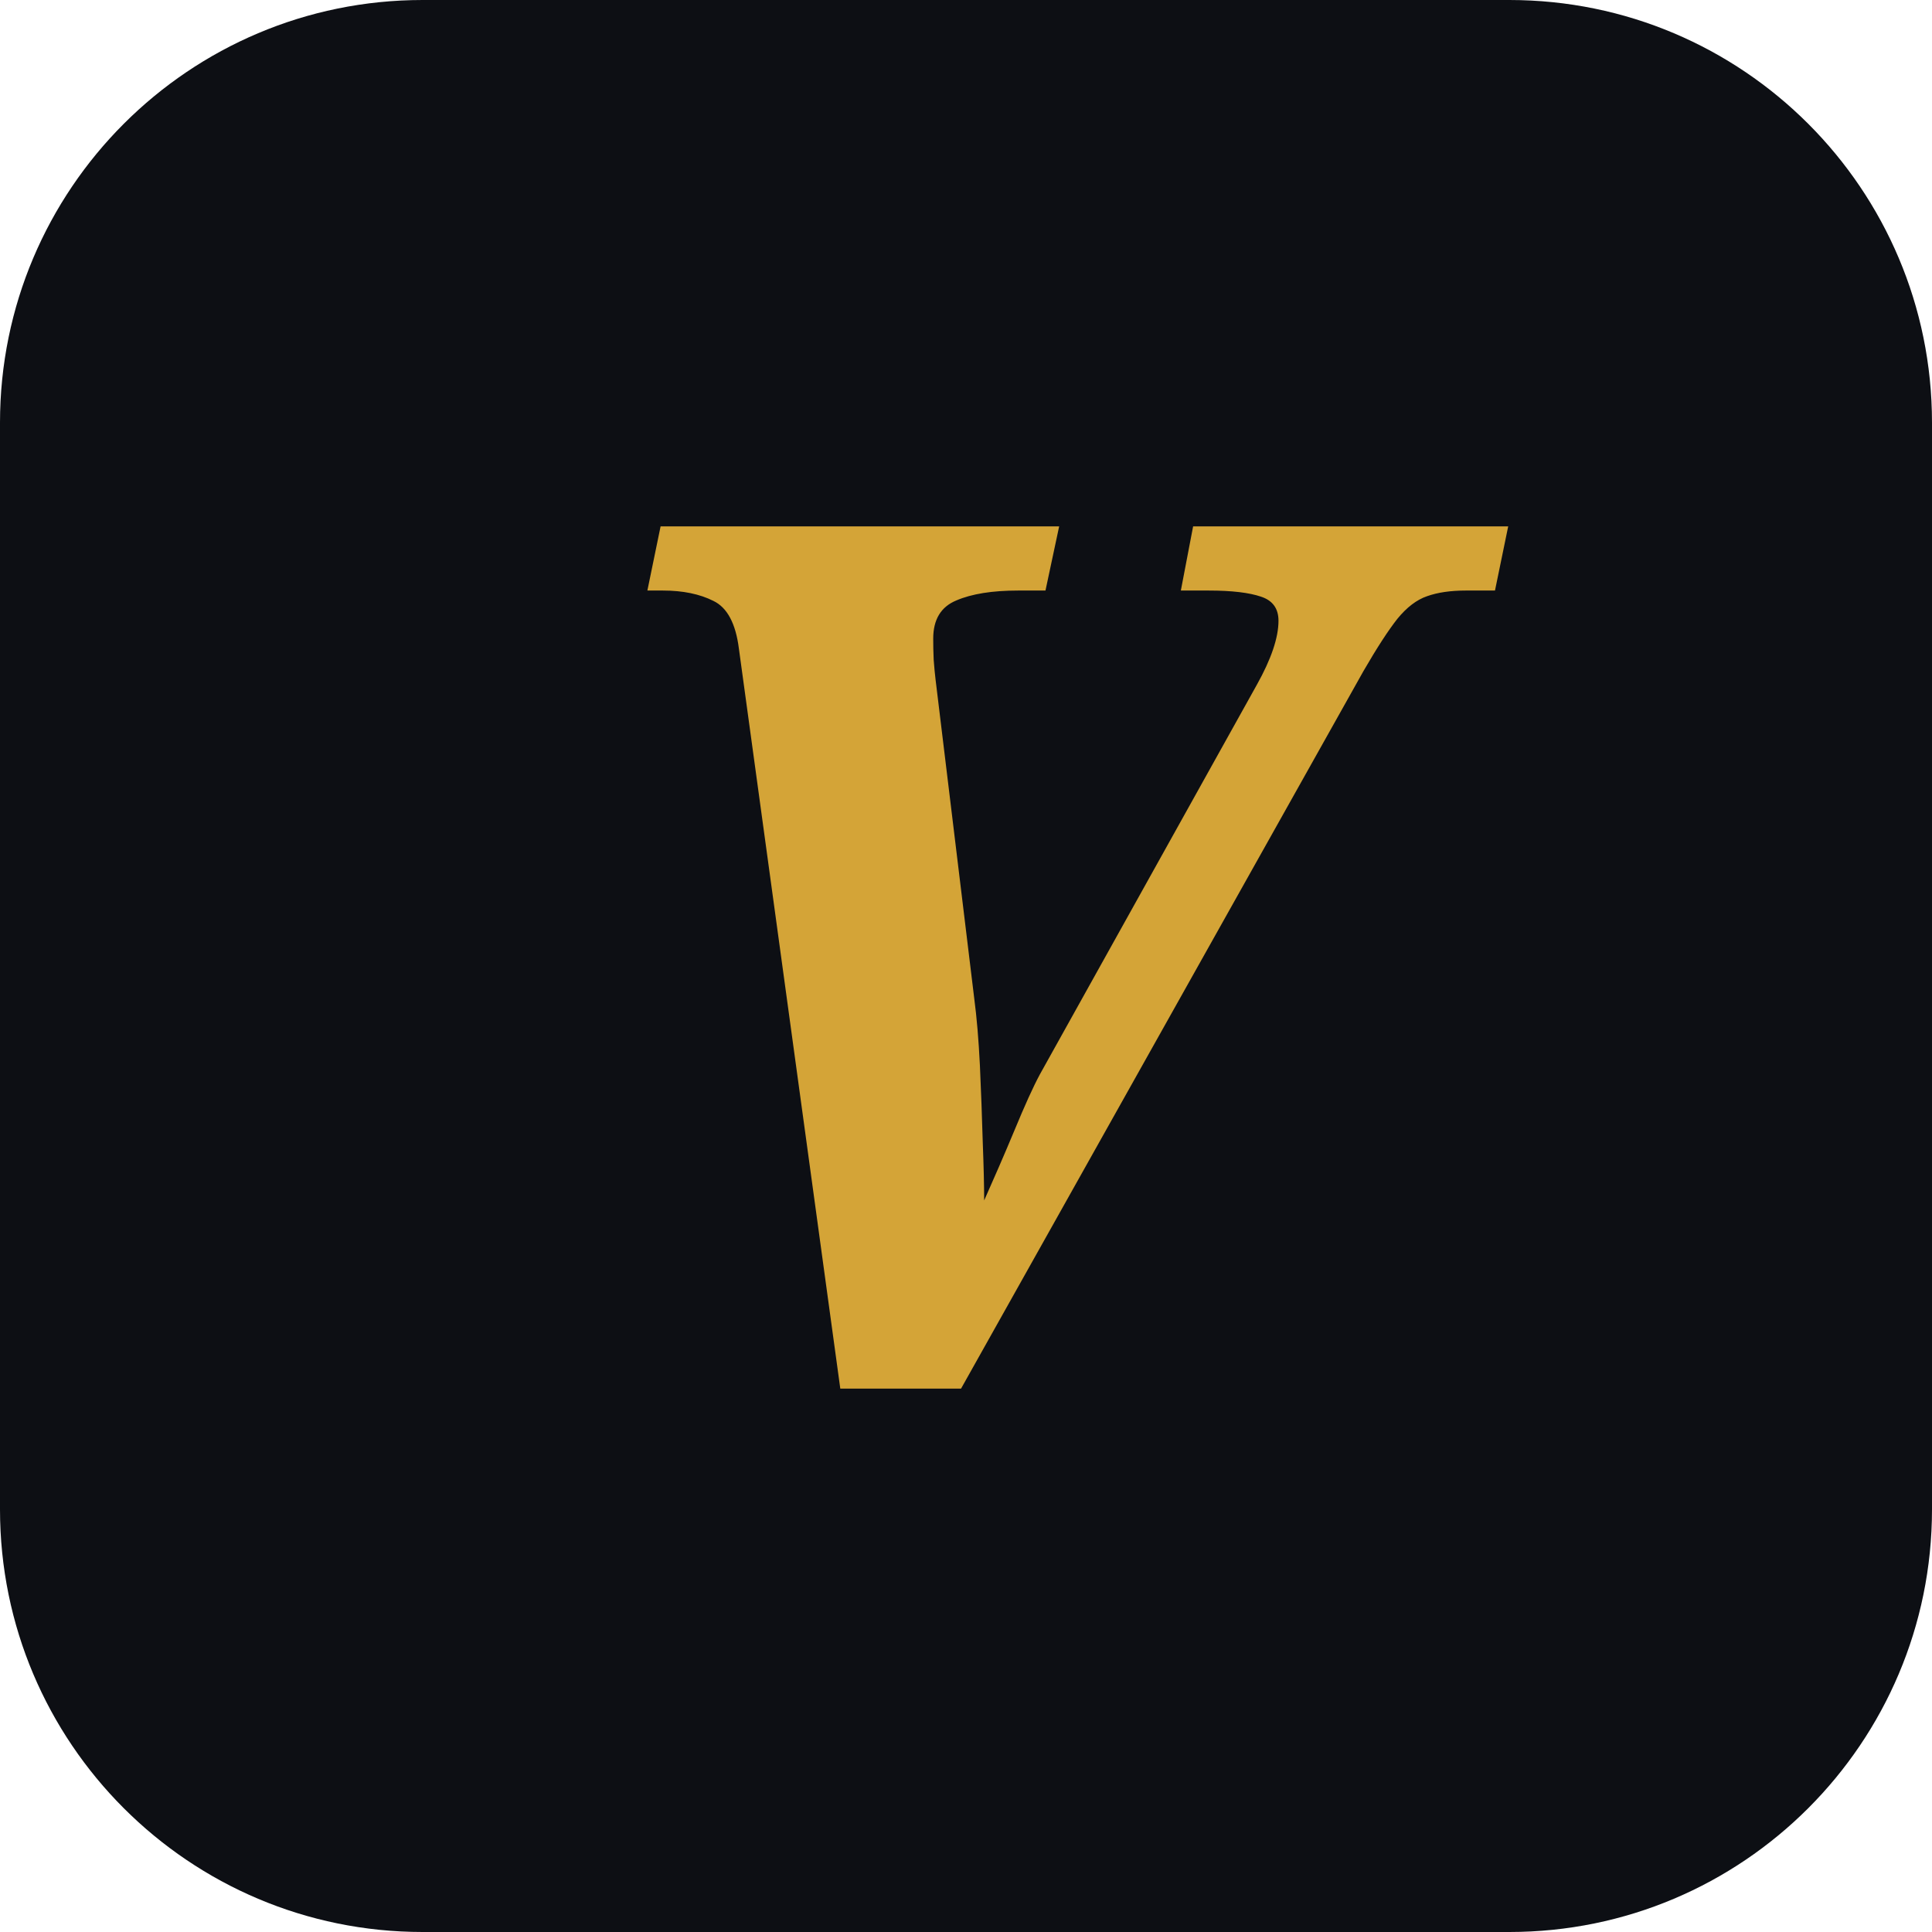
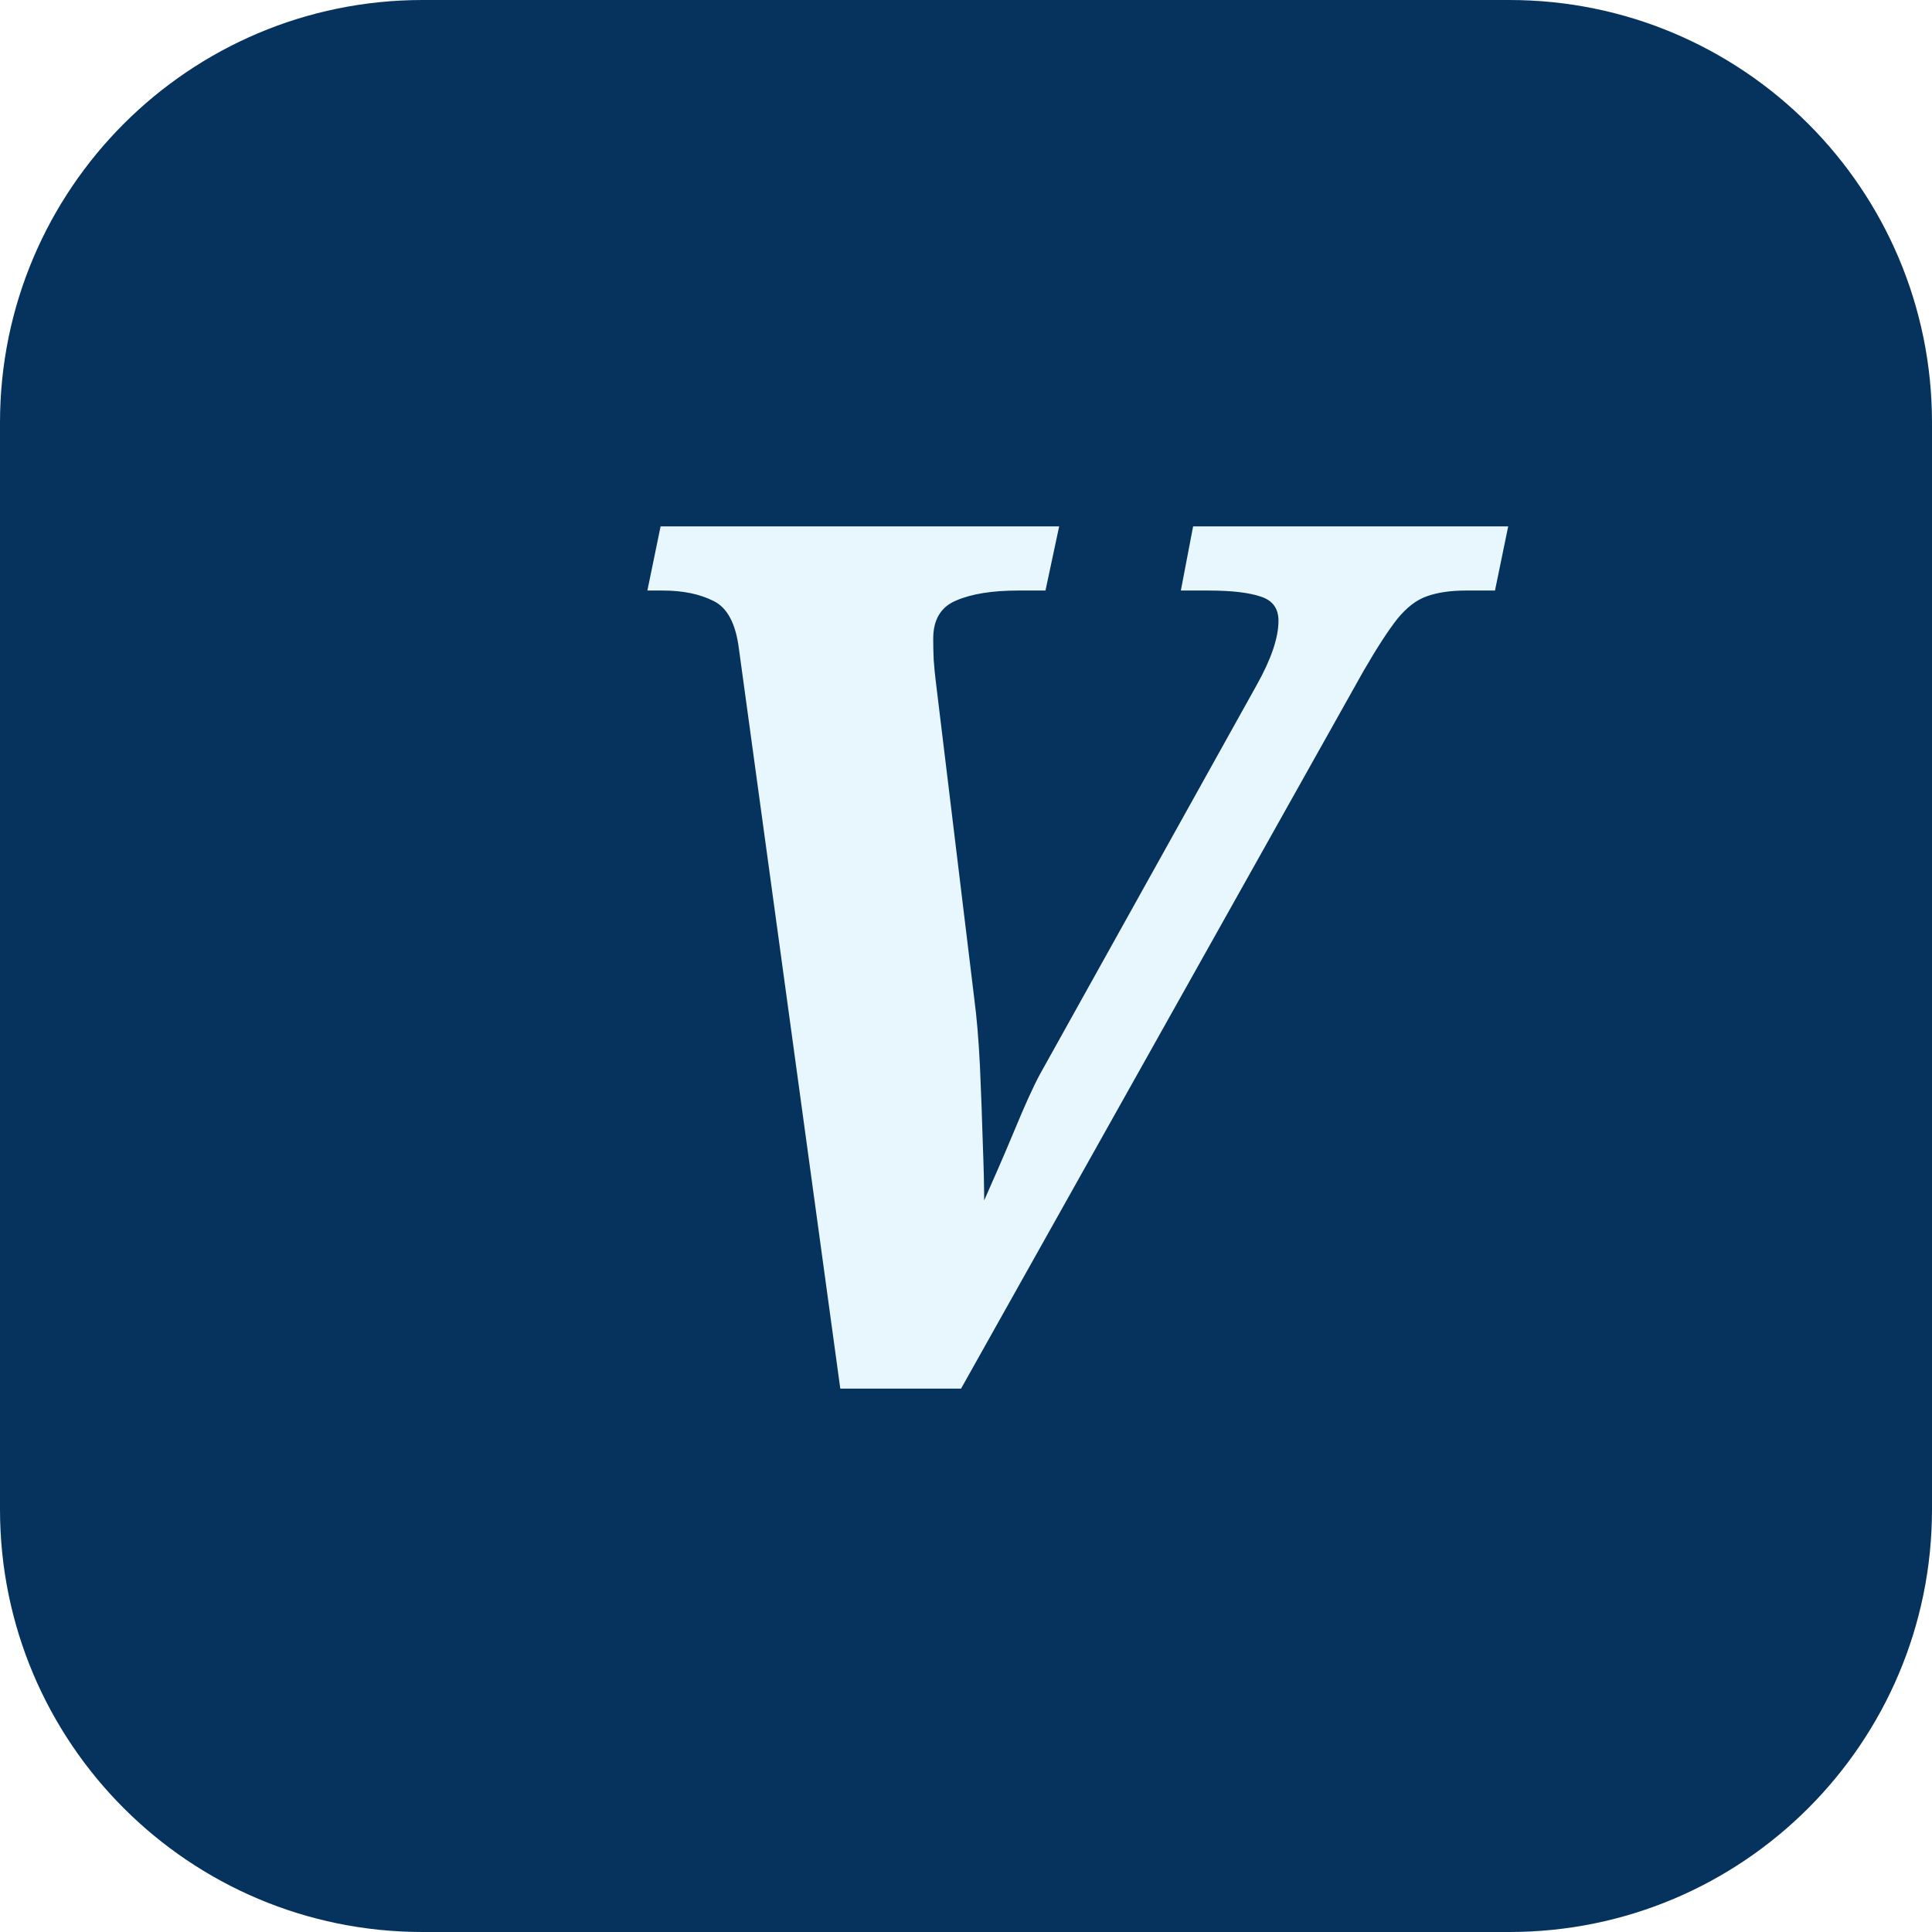
<svg xmlns="http://www.w3.org/2000/svg" viewBox="0 0 64 64">
-   <rect width="64" height="64" rx="14" fill="#0d0f14" />
-   <text x="32" y="46" font-family="Georgia, serif" font-style="italic" font-size="40" font-weight="700" fill="#d4a437" text-anchor="middle">V</text>
+   <rect width="64" height="64" rx="14" fill="#06335d" />
+   <text x="32" y="46" font-family="Georgia, serif" font-style="italic" font-size="40" font-weight="700" fill="#e8f7fd" text-anchor="middle">V</text>
</svg>
